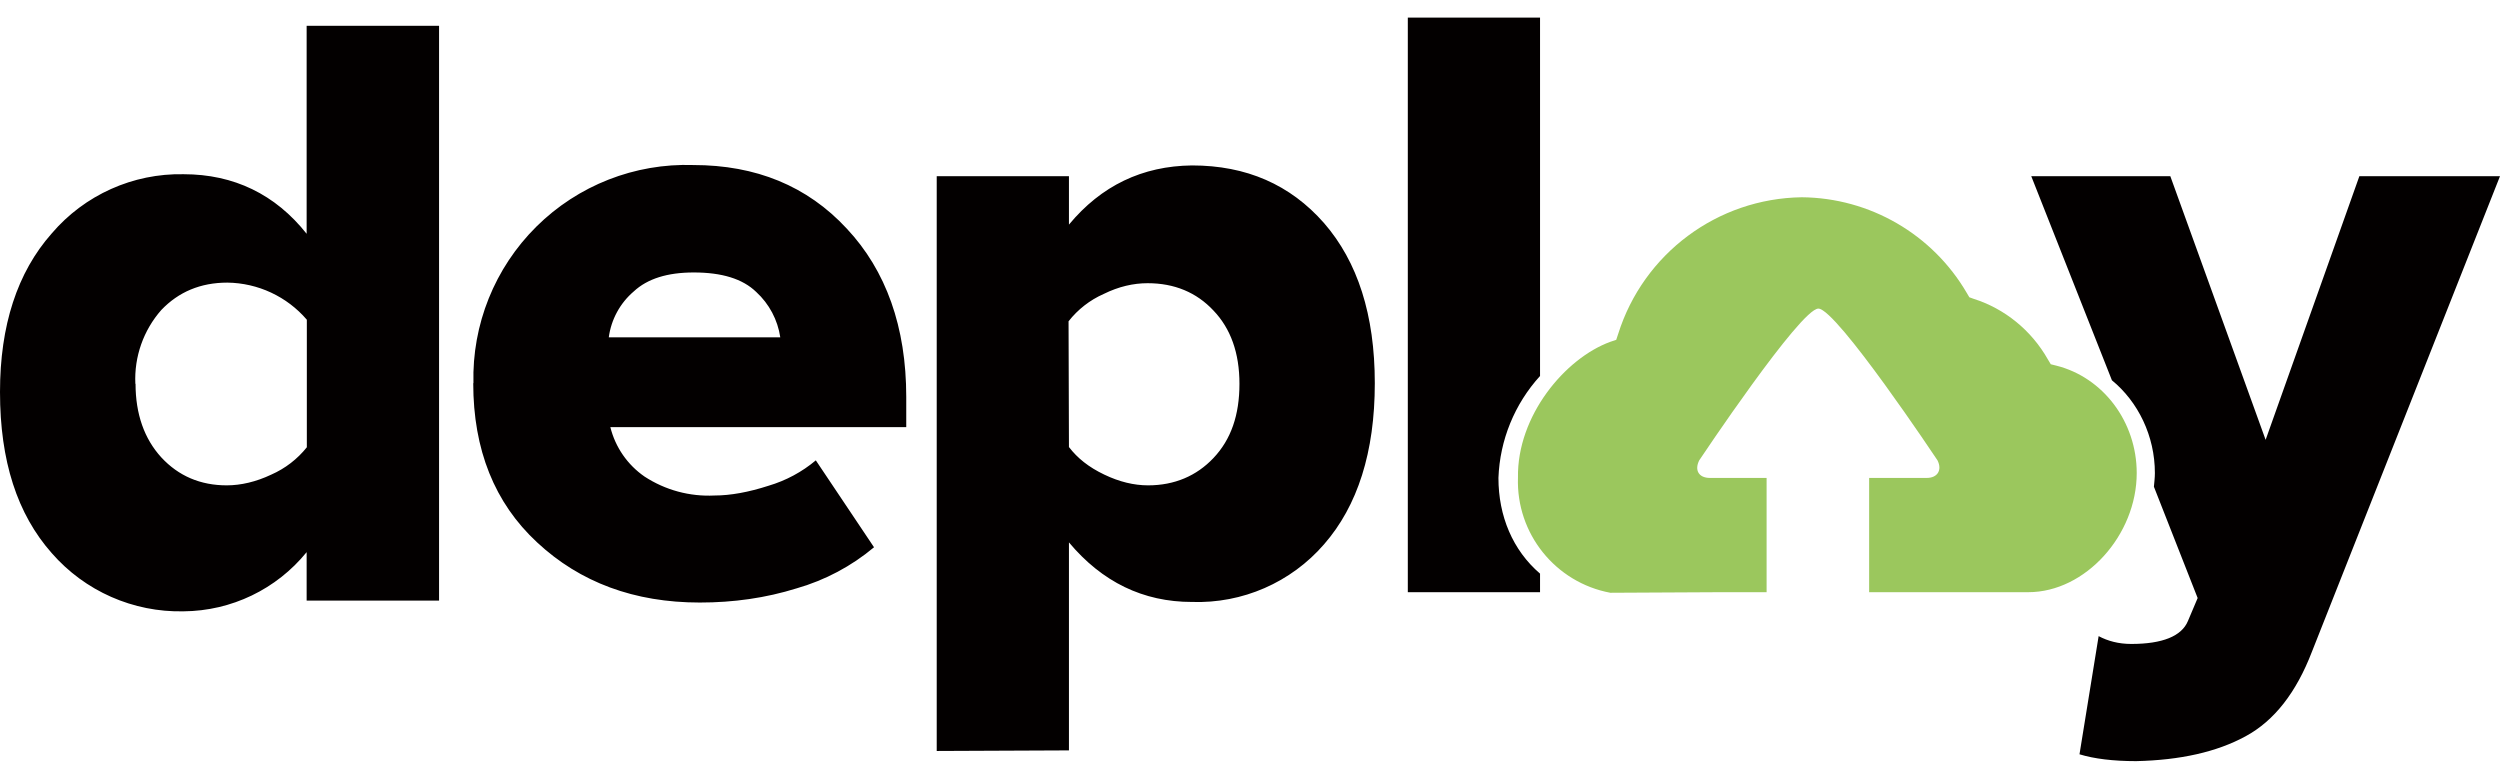
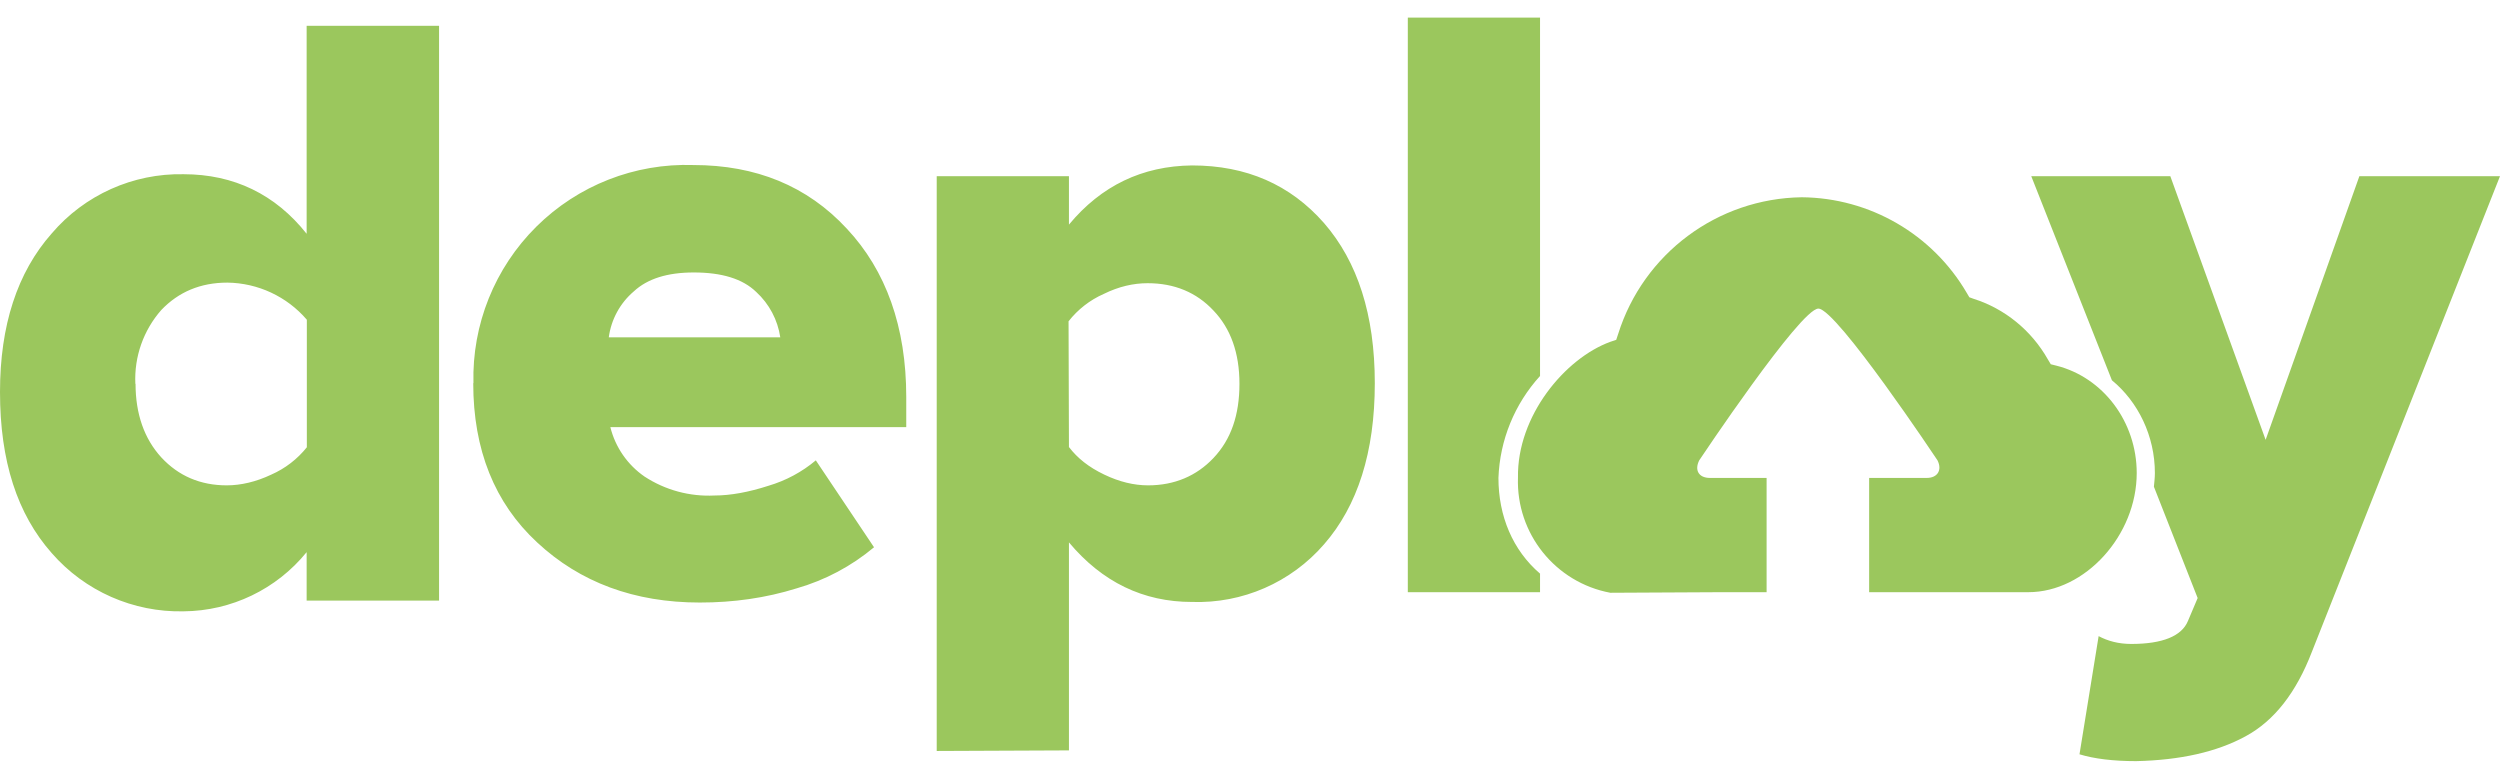
<svg xmlns="http://www.w3.org/2000/svg" width="128" height="39" fill="none">
-   <path fill="#030000" d="M2.65 11.95A8.65 8.65 0 0 1 9.4 8.92c2.57 0 4.7 1.03 6.3 3.05V1.32h6.78v29.43H15.7v-2.48a8.2 8.2 0 0 1-6.3 3.03 8.7 8.7 0 0 1-6.75-2.98C.88 26.32 0 23.6 0 20.07c0-3.4.88-6.12 2.65-8.12Zm108.47-2.93 4.88 13.5 4.8-13.5h7.2l-9.63 24.35c-.8 2.08-1.92 3.53-3.4 4.33-1.47.8-3.34 1.22-5.6 1.27-1.17 0-2.15-.12-2.9-.35l.98-6.05c.47.25 1.02.4 1.67.4 1.6 0 2.58-.4 2.9-1.17l.5-1.18-2.24-5.7c.02-.22.05-.47.05-.7 0-1.9-.86-3.65-2.2-4.75L104 9.02h7.13Zm-79.95 8.25h8.78a3.93 3.93 0 0 0-1.23-2.32c-.7-.68-1.77-1-3.2-1-1.35 0-2.37.32-3.07.97a3.74 3.74 0 0 0-1.28 2.35ZM72.07.9h6.78v18.35a8.2 8.2 0 0 0-2.13 5.22c0 1.95.73 3.7 2.13 4.9v.95h-6.77V.9ZM6.94 19.65c0 1.55.45 2.82 1.32 3.77.88.95 2 1.43 3.35 1.43.72 0 1.5-.18 2.28-.55a4.8 4.8 0 0 0 1.82-1.4v-6.53a5.45 5.45 0 0 0-4.07-1.9c-1.38 0-2.5.48-3.38 1.4a5.35 5.35 0 0 0-1.33 3.78Zm47.8 3.25c.42.55 1 1.02 1.8 1.4.77.37 1.52.55 2.24.55 1.35 0 2.48-.48 3.35-1.4.9-.95 1.33-2.2 1.33-3.8 0-1.58-.45-2.83-1.33-3.75-.87-.93-2-1.4-3.37-1.4-.73 0-1.48.17-2.25.55a4.7 4.7 0 0 0-1.8 1.4l.02 6.45Zm-30.5-3.28A10.9 10.9 0 0 1 35.5 8.45c3.2 0 5.83 1.07 7.85 3.25 2.02 2.15 3.05 5.05 3.05 8.62v1.55H31.25A4.35 4.35 0 0 0 33 24.4a6 6 0 0 0 3.58.97c.82 0 1.75-.17 2.77-.5a6.73 6.73 0 0 0 2.42-1.3l2.98 4.45a10.8 10.8 0 0 1-3.95 2.1c-1.6.5-3.25.73-4.97.73-3.35 0-6.13-1.03-8.33-3.08-2.18-2.02-3.27-4.75-3.27-8.15Zm23.72 18.83V9.02h6.77v2.48c1.66-2 3.76-3 6.3-3.03 2.78 0 5.03.98 6.76 2.95 1.72 1.98 2.6 4.7 2.6 8.2 0 3.53-.88 6.28-2.6 8.25a8.56 8.56 0 0 1-6.76 2.95c-2.5 0-4.6-1.02-6.3-3.05v10.65l-6.77.03Z" />
+   <path fill="#9BC75D" d="M2.65 11.95A8.65 8.65 0 0 1 9.4 8.92c2.57 0 4.7 1.03 6.3 3.05V1.32h6.78v29.43H15.7v-2.48a8.2 8.2 0 0 1-6.3 3.03 8.7 8.7 0 0 1-6.75-2.98C.88 26.32 0 23.6 0 20.07c0-3.4.88-6.12 2.65-8.12Zm108.47-2.93 4.88 13.5 4.8-13.5h7.2l-9.63 24.35c-.8 2.08-1.92 3.53-3.4 4.33-1.47.8-3.34 1.22-5.6 1.27-1.17 0-2.15-.12-2.9-.35l.98-6.05c.47.25 1.02.4 1.67.4 1.6 0 2.58-.4 2.9-1.17l.5-1.18-2.24-5.7c.02-.22.05-.47.05-.7 0-1.9-.86-3.65-2.2-4.75L104 9.02h7.13Zm-79.95 8.25h8.78a3.93 3.93 0 0 0-1.23-2.32c-.7-.68-1.77-1-3.2-1-1.35 0-2.37.32-3.07.97a3.74 3.74 0 0 0-1.28 2.35ZM72.07.9h6.78v18.35a8.2 8.2 0 0 0-2.13 5.22c0 1.95.73 3.7 2.13 4.9v.95h-6.77V.9ZM6.94 19.65c0 1.55.45 2.82 1.32 3.77.88.95 2 1.43 3.35 1.43.72 0 1.5-.18 2.28-.55a4.8 4.8 0 0 0 1.82-1.4v-6.53a5.45 5.45 0 0 0-4.07-1.9c-1.38 0-2.5.48-3.38 1.4a5.35 5.35 0 0 0-1.33 3.78Zm47.8 3.25c.42.55 1 1.02 1.8 1.4.77.37 1.52.55 2.24.55 1.35 0 2.48-.48 3.35-1.4.9-.95 1.33-2.2 1.33-3.8 0-1.58-.45-2.83-1.33-3.75-.87-.93-2-1.4-3.37-1.4-.73 0-1.48.17-2.25.55a4.7 4.7 0 0 0-1.8 1.4l.02 6.45Zm-30.5-3.28A10.9 10.9 0 0 1 35.5 8.45c3.2 0 5.83 1.07 7.85 3.25 2.02 2.15 3.05 5.05 3.05 8.62v1.55H31.25A4.35 4.35 0 0 0 33 24.4a6 6 0 0 0 3.58.97c.82 0 1.75-.17 2.77-.5a6.73 6.73 0 0 0 2.42-1.3l2.98 4.45a10.8 10.8 0 0 1-3.95 2.1c-1.6.5-3.25.73-4.97.73-3.35 0-6.13-1.03-8.33-3.08-2.18-2.02-3.27-4.75-3.27-8.15Zm23.72 18.83V9.02h6.77v2.48c1.66-2 3.76-3 6.3-3.03 2.78 0 5.03.98 6.76 2.95 1.72 1.98 2.6 4.7 2.6 8.2 0 3.53-.88 6.28-2.6 8.25a8.56 8.56 0 0 1-6.76 2.95c-2.5 0-4.6-1.02-6.3-3.05v10.65l-6.77.03Z" />
  <path fill="#9BC75D" d="m82.45 17.5.3-.1.1-.3a10 10 0 0 1 9.4-7 9.88 9.88 0 0 1 8.45 4.9l.13.22.22.08c1.58.5 2.95 1.6 3.8 3.1l.15.25.28.07c2.4.6 4.12 2.88 4.12 5.5 0 3.18-2.63 6.1-5.55 6.1H95.7v-5.85h2.95c.55 0 .8-.4.55-.9 0 0-5.17-7.77-6.1-7.77-.92 0-6.1 7.77-6.1 7.77-.25.5-.03.9.55.9h2.9v5.85h-2.33l-5.67.03a5.8 5.8 0 0 1-4.73-5.9c-.05-3.15 2.4-6.1 4.73-6.95Z" />
</svg>
